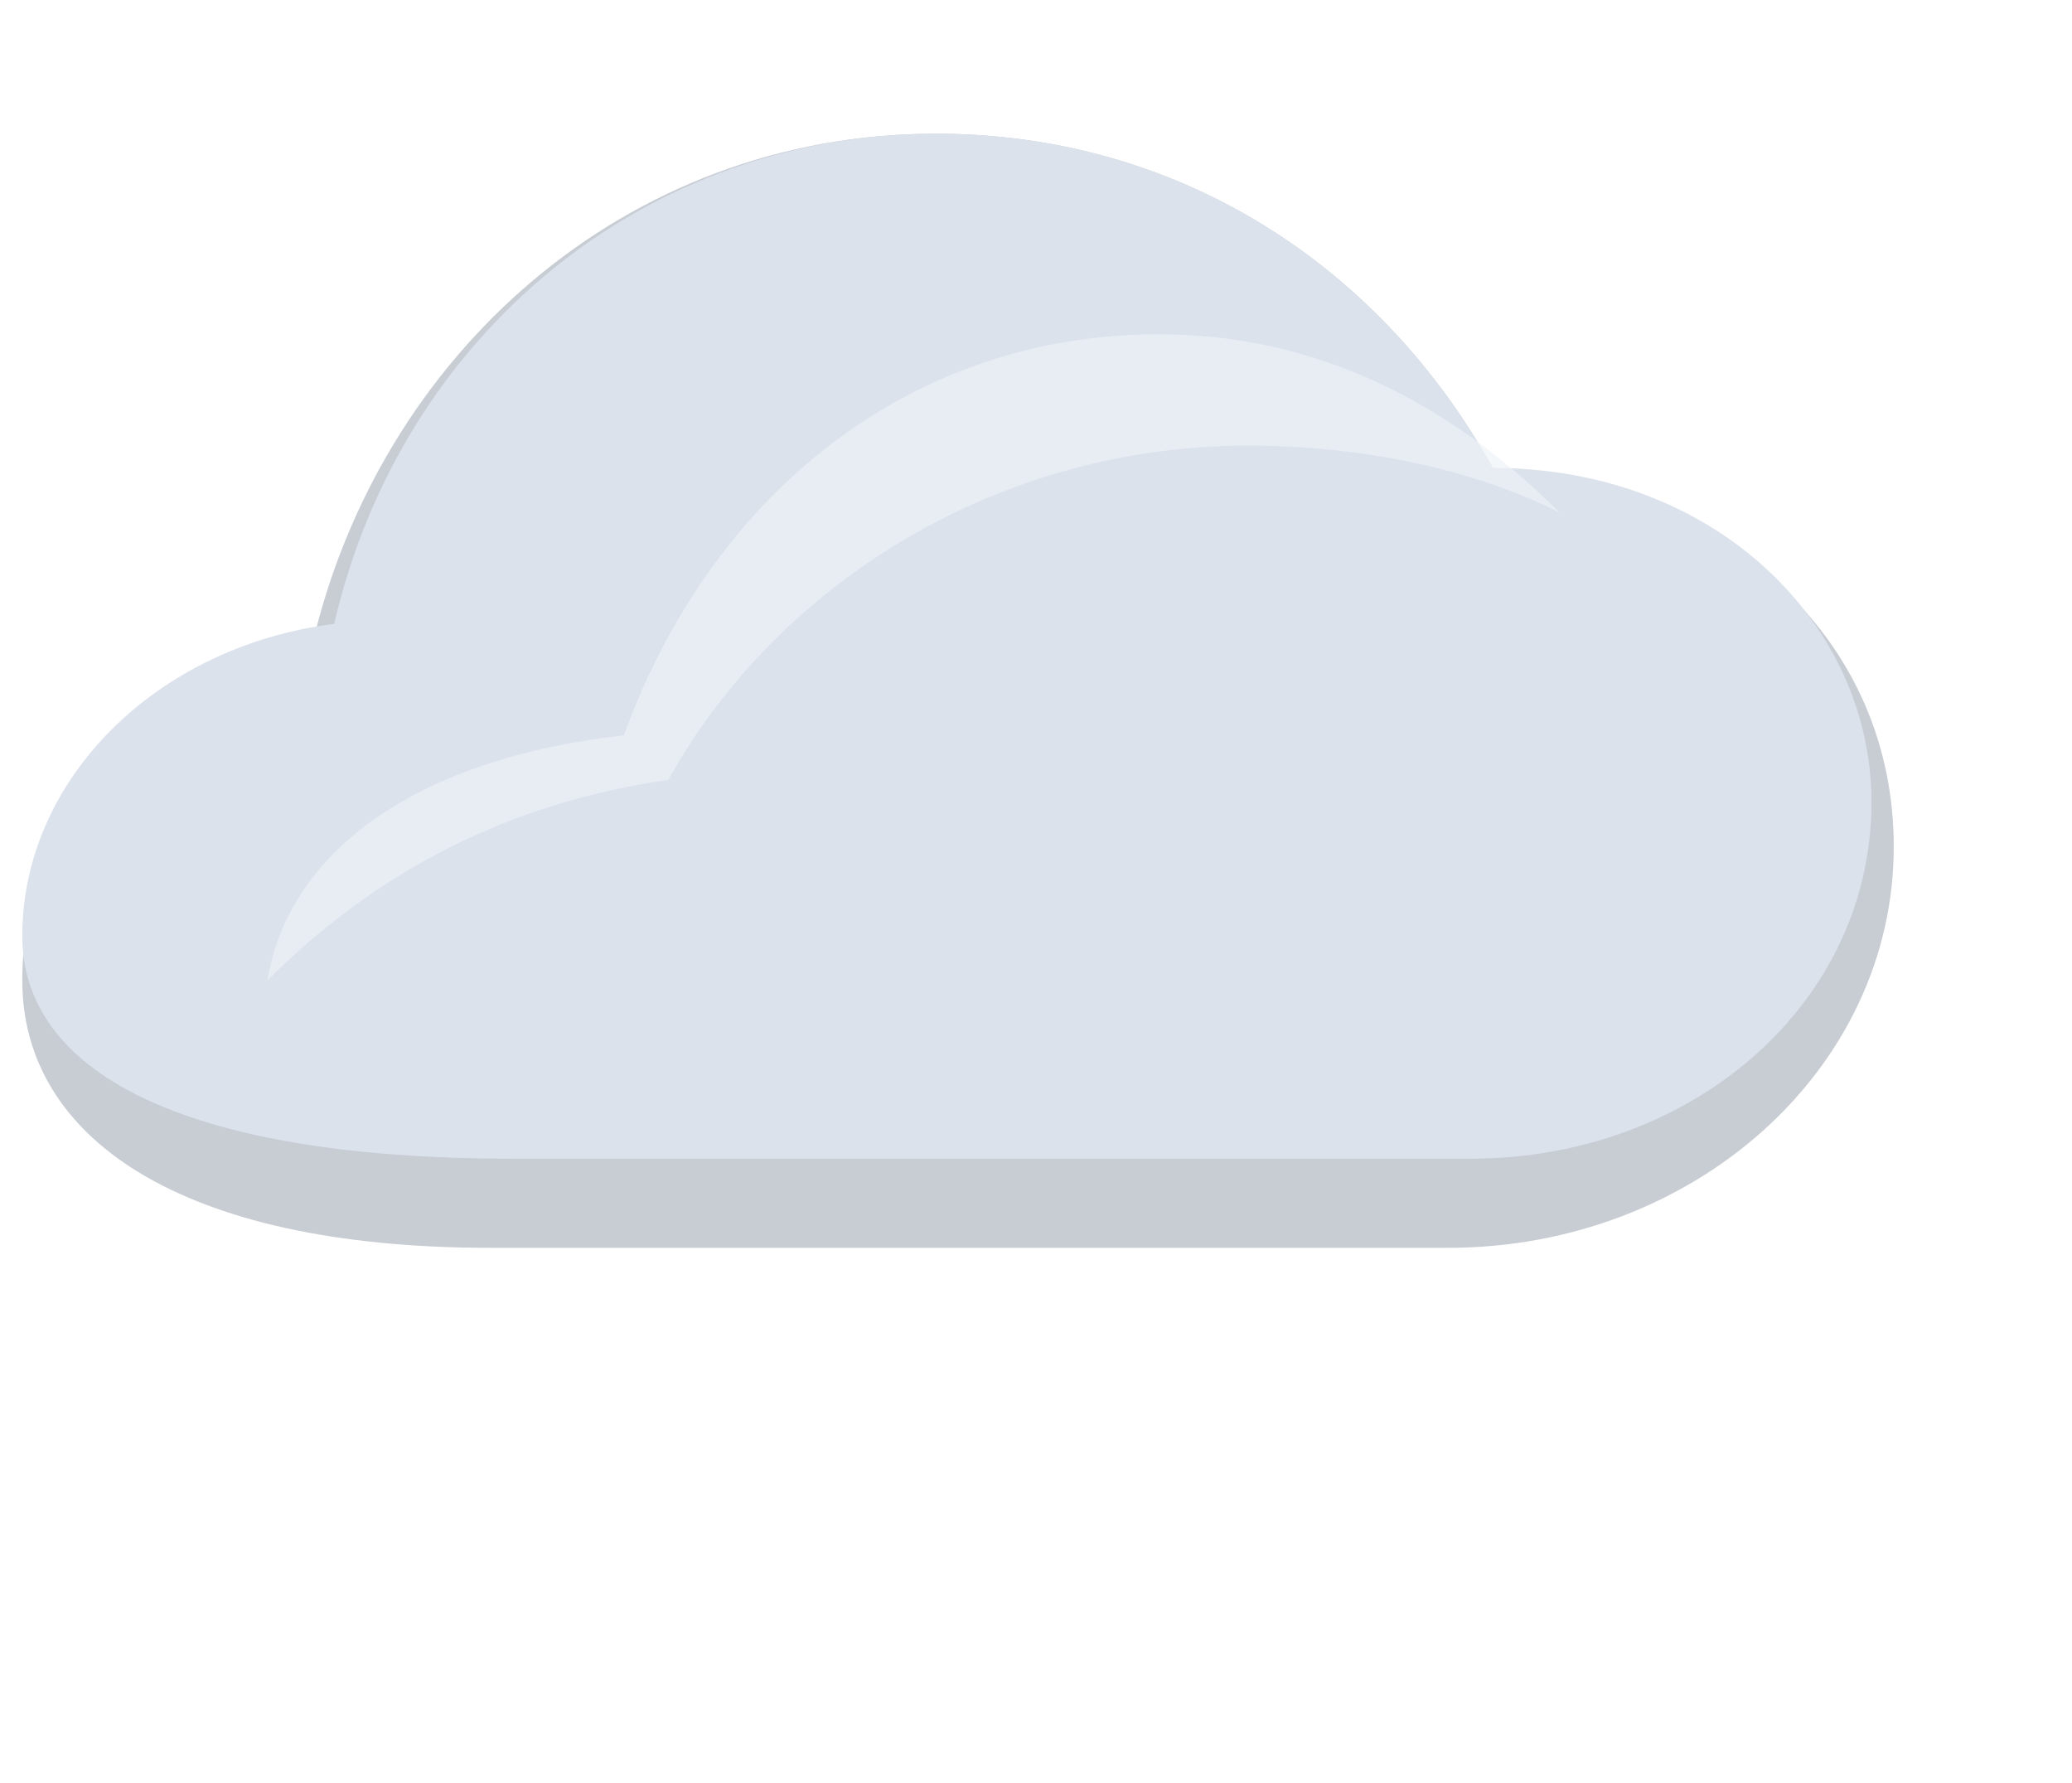
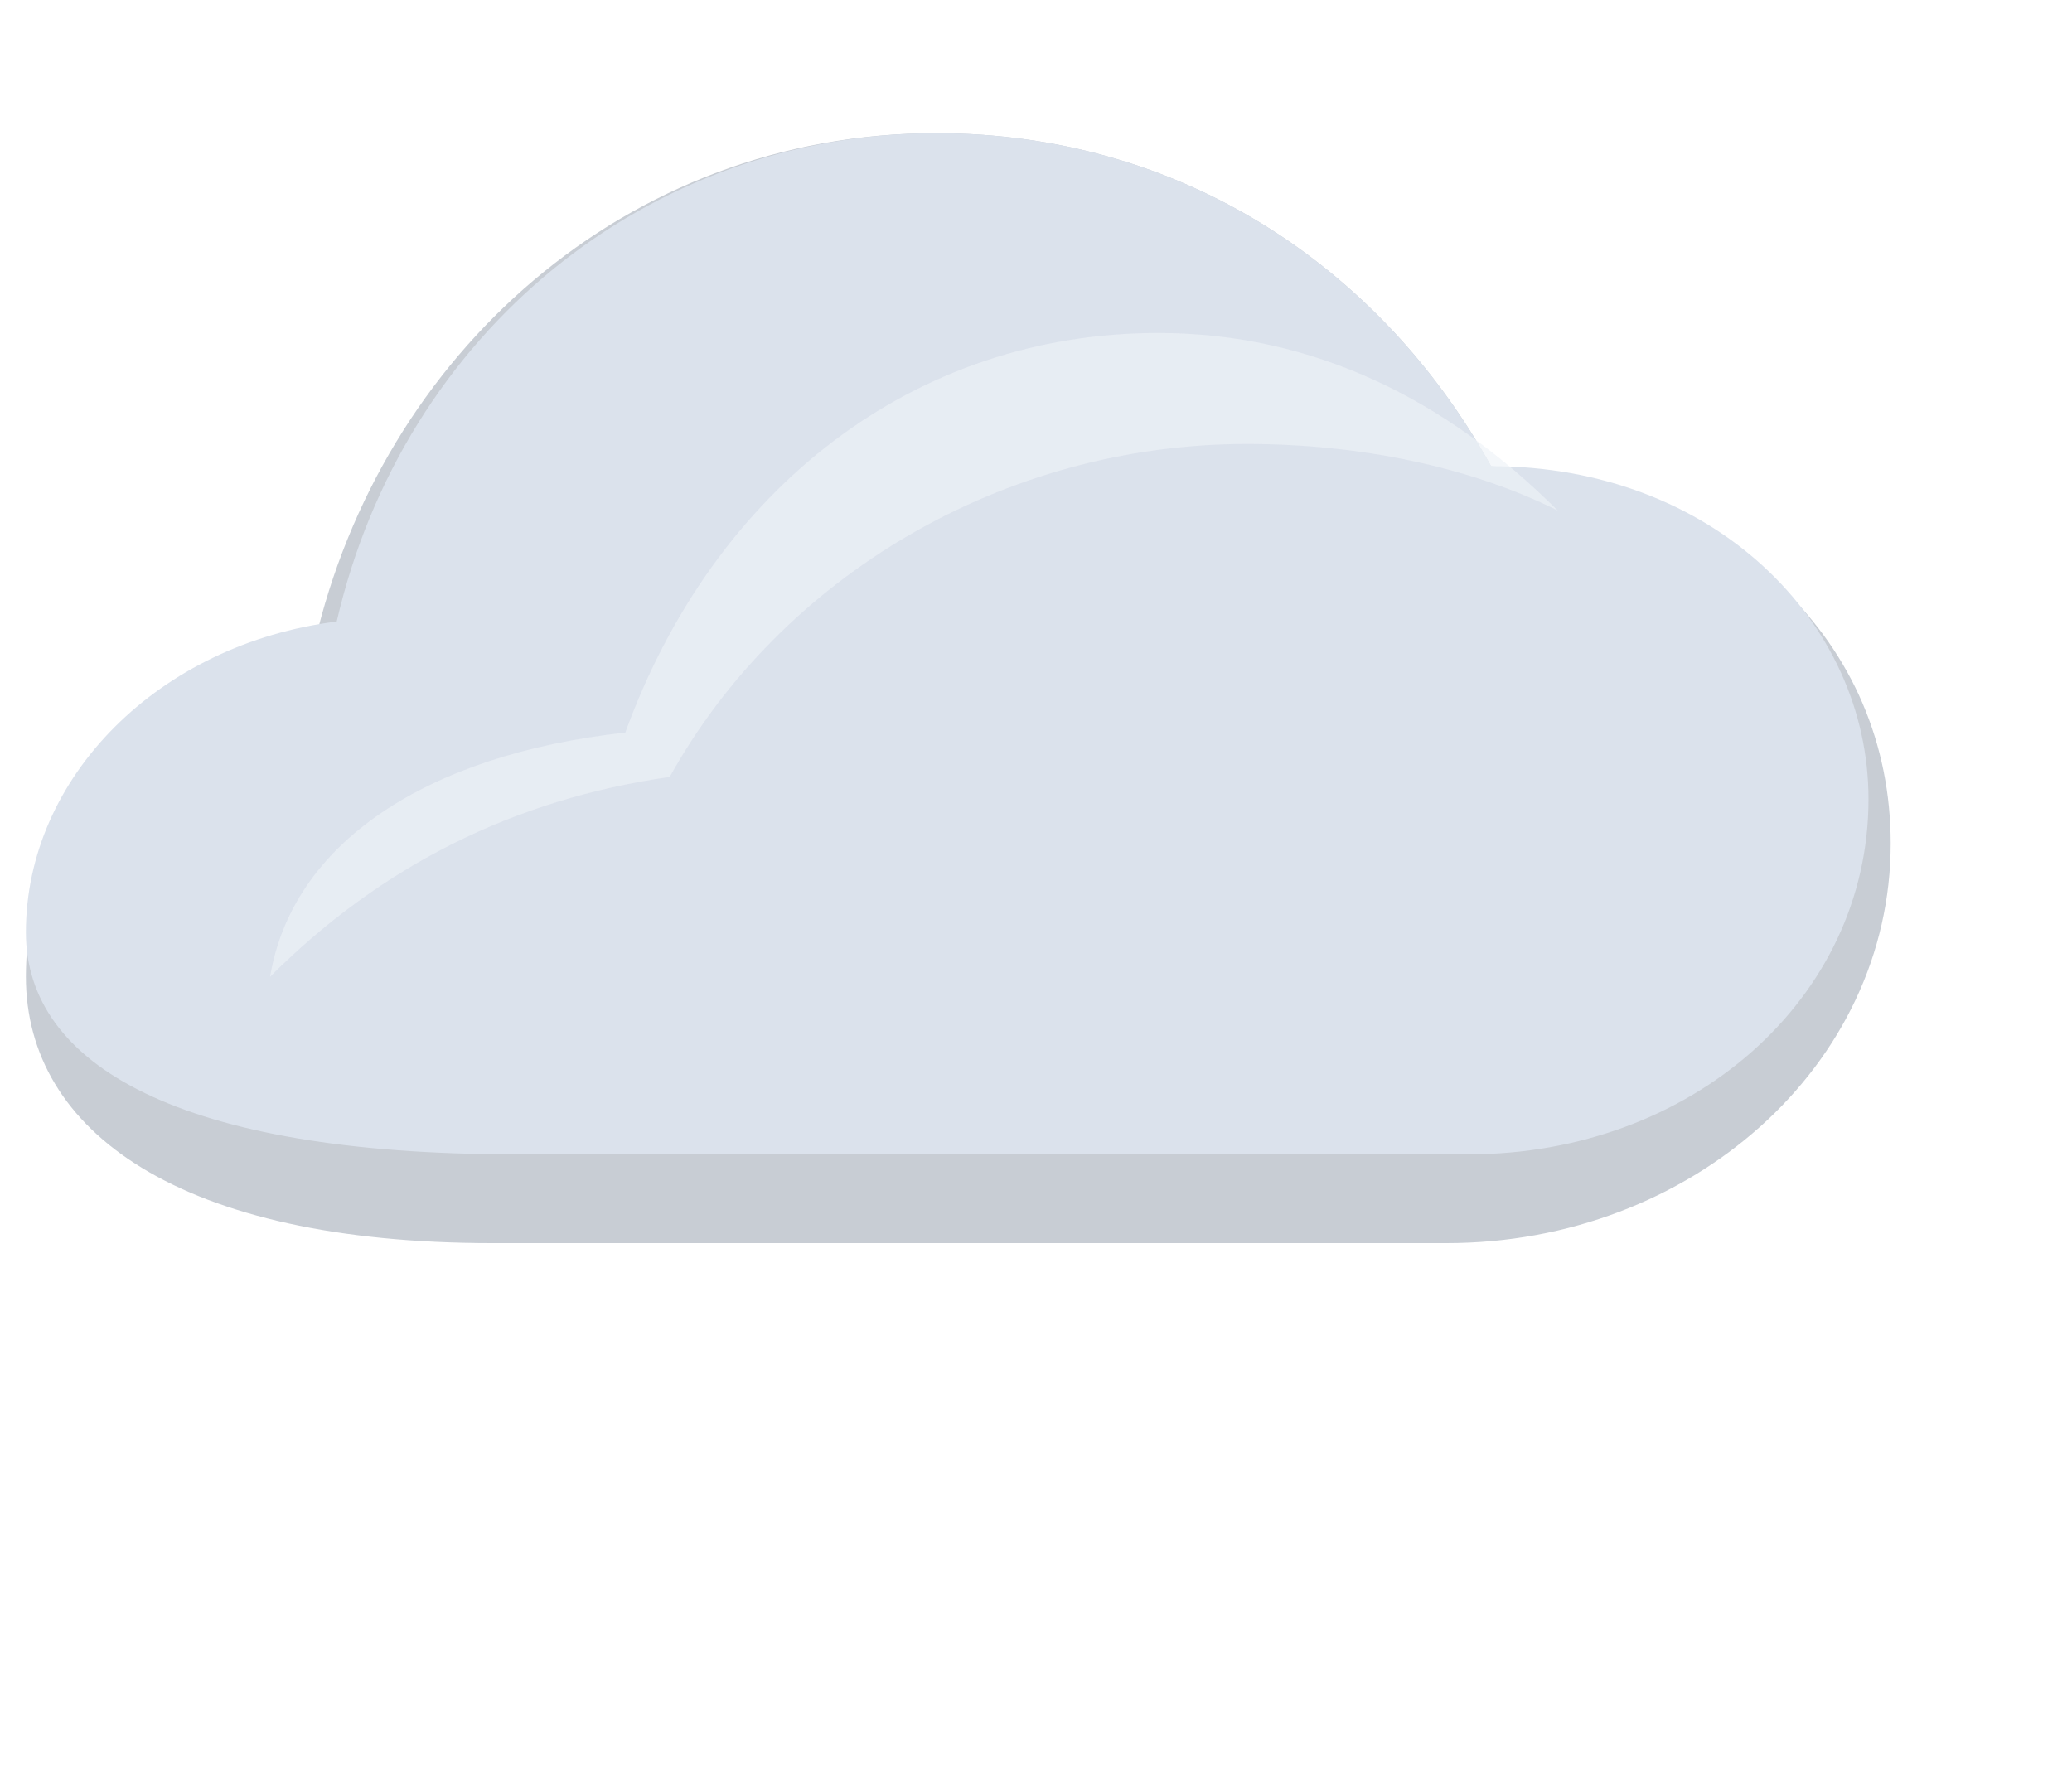
- <svg xmlns="http://www.w3.org/2000/svg" width="93" height="80" viewBox="0 0 93 80">
+ <svg xmlns="http://www.w3.org/2000/svg" width="112" height="96" viewBox="0 0 93 80">
  <path fill="#8490a0" opacity="0.45" d="M22 56h43c11 0 20-8 20-18 0-9-7-16-18-17-5-9-14-15-25-15-14 0-25 10-28 23-8 2-13 8-13 15 0 7 7 12 21 12z" />
  <path fill="#dbe2ec" d="M23 52h43c10 0 18-7 18-16 0-8-7-15-17-15-5-9-14-15-25-15-13 0-24 9-27 22-8 1-14 7-14 14 0 6 7 10 22 10z" />
  <path fill="#eef2f7" opacity="0.65" d="M28 33c4-11 13-18 24-18 7 0 13 3 18 8-4-2-9-3-14-3-11 0-21 6-26 15-7 1-13 4-18 9 1-6 7-10 16-11z" />
</svg>
